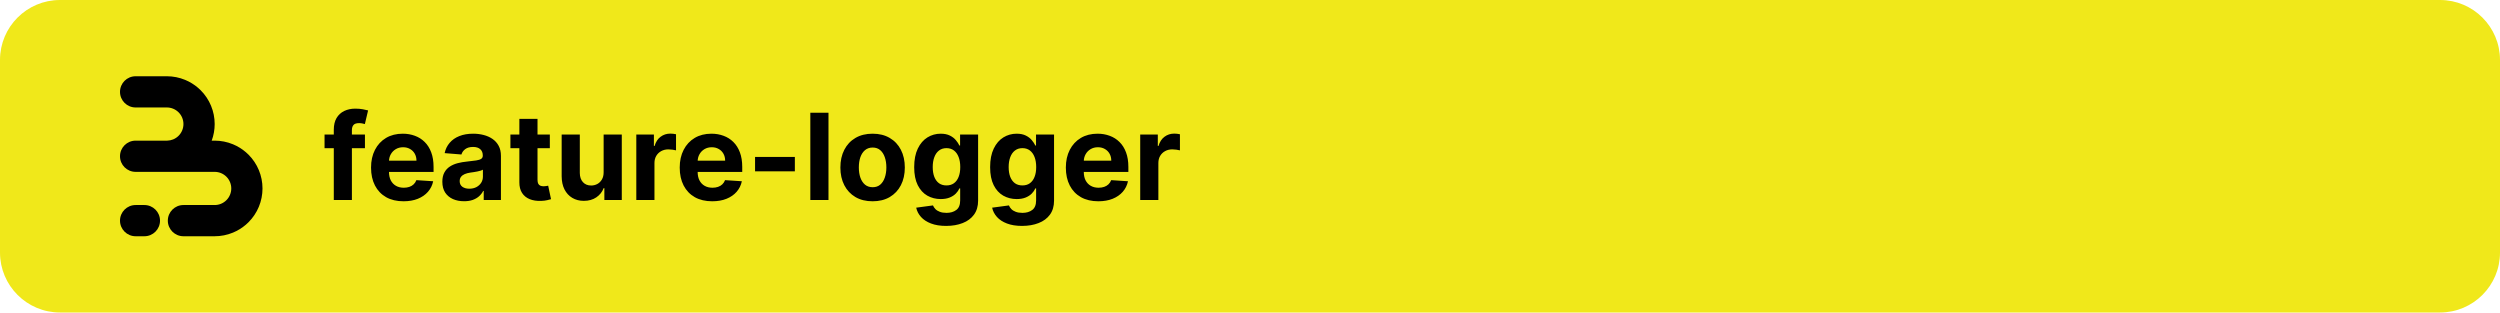
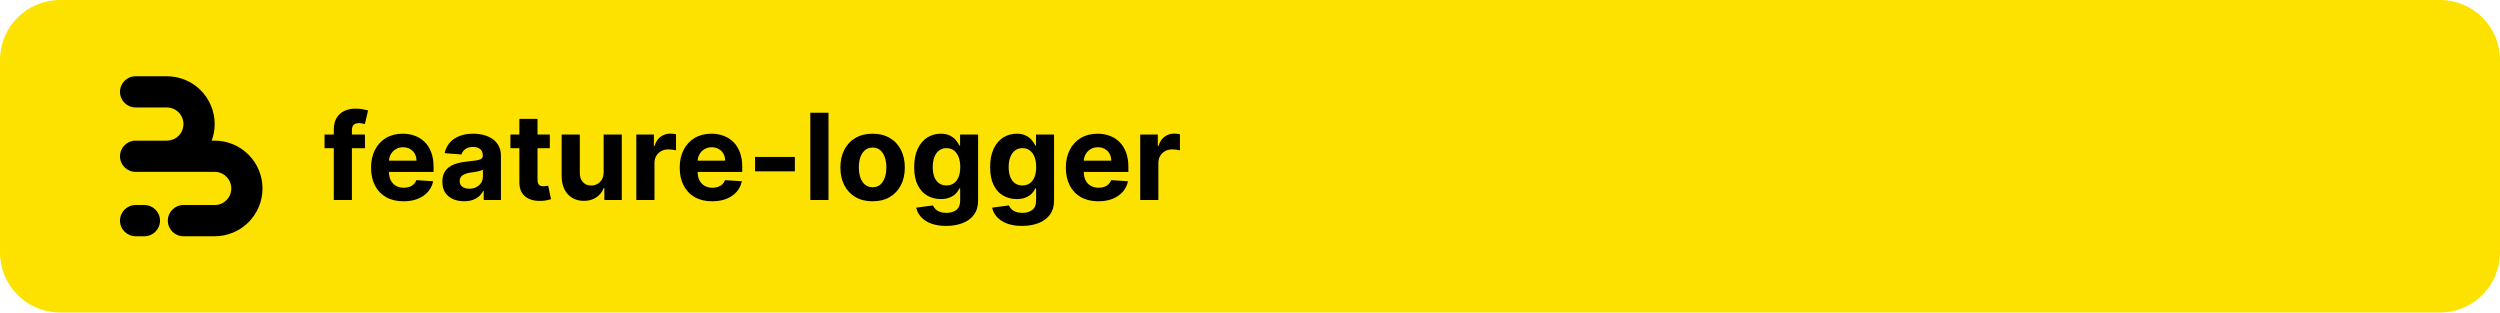
<svg xmlns="http://www.w3.org/2000/svg" width="2000" height="250" viewBox="0 0 2000 250" fill="none">
-   <rect width="2000" height="250" rx="48" fill="#F0E81A" />
+   <rect width="2000" height="250" rx="48" fill="#FDE200" />
  <path d="M148.121 63.911C151.892 65.473 155.384 67.625 158.466 70.282C159.177 70.895 159.867 71.535 160.534 72.201C164.086 75.753 166.905 79.969 168.827 84.609C170.75 89.249 171.74 94.222 171.74 99.244C171.74 103.776 170.934 108.269 169.363 112.512H171.74C176.764 112.512 181.739 113.501 186.381 115.423C190.153 116.985 193.644 119.137 196.726 121.794C197.438 122.407 198.127 123.047 198.794 123.714C202.347 127.265 205.165 131.481 207.088 136.121C209.01 140.761 210 145.734 210 150.756C210 155.778 209.01 160.751 207.088 165.391C205.165 170.031 202.347 174.247 198.794 177.799C198.127 178.465 197.438 179.105 196.726 179.718C193.644 182.375 190.152 184.527 186.381 186.089C181.739 188.011 176.764 189 171.74 189H146.753C139.854 189 134.26 183.409 134.26 176.512C134.26 169.615 139.854 164.024 146.753 164.024H171.74L171.74 164.028C173.483 164.028 175.21 163.684 176.821 163.017C178.431 162.35 179.895 161.373 181.128 160.14C182.361 158.908 183.339 157.445 184.006 155.835C184.673 154.225 185.017 152.499 185.017 150.756C185.017 149.013 184.673 147.288 184.006 145.677C183.339 144.067 182.361 142.604 181.128 141.372C179.895 140.139 178.432 139.162 176.821 138.495C175.21 137.828 173.483 137.485 171.74 137.485V137.488H108.493C101.593 137.488 96 131.897 96 125C96 118.103 101.593 112.512 108.493 112.512H133.767C135.413 112.477 137.038 112.135 138.56 111.505C140.171 110.838 141.635 109.861 142.868 108.628C144.101 107.396 145.079 105.933 145.746 104.323C146.413 102.713 146.757 100.987 146.757 99.244C146.757 97.501 146.413 95.775 145.746 94.165C145.079 92.555 144.101 91.092 142.868 89.86C141.635 88.627 140.171 87.65 138.56 86.983C136.95 86.316 135.223 85.972 133.479 85.972V85.976H108.493C101.593 85.976 96 80.385 96 73.488C96 66.591 101.593 61 108.493 61H133.479C138.504 61 143.479 61.989 148.121 63.911Z" fill="black" />
  <path d="M96 176.512C96 169.615 101.593 164.024 108.493 164.024H115.521C122.42 164.024 128.014 169.615 128.014 176.512C128.014 183.409 122.42 189 115.521 189H108.493C101.593 189 96 183.409 96 176.512Z" fill="black" />
  <path d="M291.955 107.636V118.545H259.636V107.636H291.955ZM267.034 160V103.852C267.034 100.057 267.773 96.909 269.25 94.409C270.75 91.909 272.795 90.034 275.386 88.784C277.977 87.534 280.92 86.909 284.216 86.909C286.443 86.909 288.477 87.079 290.318 87.421C292.182 87.761 293.568 88.068 294.477 88.341L291.886 99.25C291.318 99.068 290.614 98.898 289.773 98.739C288.955 98.579 288.114 98.5 287.25 98.5C285.114 98.5 283.625 99 282.784 100C281.943 100.977 281.523 102.352 281.523 104.125V160H267.034ZM322.815 161.023C317.429 161.023 312.793 159.932 308.906 157.75C305.043 155.545 302.065 152.432 299.974 148.409C297.884 144.364 296.838 139.58 296.838 134.057C296.838 128.67 297.884 123.943 299.974 119.875C302.065 115.807 305.009 112.636 308.804 110.364C312.622 108.091 317.099 106.955 322.236 106.955C325.69 106.955 328.906 107.511 331.884 108.625C334.884 109.716 337.497 111.364 339.724 113.568C341.974 115.773 343.724 118.545 344.974 121.886C346.224 125.205 346.849 129.091 346.849 133.545V137.534H302.634V128.534H333.179C333.179 126.443 332.724 124.591 331.815 122.977C330.906 121.364 329.645 120.102 328.031 119.193C326.44 118.261 324.588 117.795 322.474 117.795C320.27 117.795 318.315 118.307 316.611 119.33C314.929 120.33 313.611 121.682 312.656 123.386C311.702 125.068 311.213 126.943 311.19 129.011V137.568C311.19 140.159 311.668 142.398 312.622 144.284C313.599 146.17 314.974 147.625 316.747 148.648C318.52 149.67 320.622 150.182 323.054 150.182C324.668 150.182 326.145 149.955 327.486 149.5C328.827 149.045 329.974 148.364 330.929 147.455C331.884 146.545 332.611 145.432 333.111 144.114L346.543 145C345.861 148.227 344.463 151.045 342.349 153.455C340.259 155.841 337.554 157.705 334.236 159.045C330.94 160.364 327.134 161.023 322.815 161.023ZM371.259 160.989C367.918 160.989 364.94 160.409 362.327 159.25C359.713 158.068 357.645 156.33 356.122 154.034C354.622 151.716 353.872 148.83 353.872 145.375C353.872 142.466 354.406 140.023 355.474 138.045C356.543 136.068 357.997 134.477 359.838 133.273C361.679 132.068 363.77 131.159 366.111 130.545C368.474 129.932 370.952 129.5 373.543 129.25C376.588 128.932 379.043 128.636 380.906 128.364C382.77 128.068 384.122 127.636 384.963 127.068C385.804 126.5 386.224 125.659 386.224 124.545V124.341C386.224 122.182 385.543 120.511 384.179 119.33C382.838 118.148 380.929 117.557 378.452 117.557C375.838 117.557 373.759 118.136 372.213 119.295C370.668 120.432 369.645 121.864 369.145 123.591L355.713 122.5C356.395 119.318 357.736 116.568 359.736 114.25C361.736 111.909 364.315 110.114 367.474 108.864C370.656 107.591 374.338 106.955 378.52 106.955C381.429 106.955 384.213 107.295 386.872 107.977C389.554 108.659 391.929 109.716 393.997 111.148C396.088 112.58 397.736 114.42 398.94 116.67C400.145 118.898 400.747 121.568 400.747 124.682V160H386.974V152.739H386.565C385.724 154.375 384.599 155.818 383.19 157.068C381.781 158.295 380.088 159.261 378.111 159.966C376.134 160.648 373.849 160.989 371.259 160.989ZM375.418 150.966C377.554 150.966 379.44 150.545 381.077 149.705C382.713 148.841 383.997 147.682 384.929 146.227C385.861 144.773 386.327 143.125 386.327 141.284V135.727C385.872 136.023 385.247 136.295 384.452 136.545C383.679 136.773 382.804 136.989 381.827 137.193C380.849 137.375 379.872 137.545 378.895 137.705C377.918 137.841 377.031 137.966 376.236 138.08C374.531 138.33 373.043 138.727 371.77 139.273C370.497 139.818 369.509 140.557 368.804 141.489C368.099 142.398 367.747 143.534 367.747 144.898C367.747 146.875 368.463 148.386 369.895 149.432C371.349 150.455 373.19 150.966 375.418 150.966ZM439.866 107.636V118.545H408.332V107.636H439.866ZM415.491 95.091H430.014V143.909C430.014 145.25 430.219 146.295 430.628 147.045C431.037 147.773 431.605 148.284 432.332 148.58C433.082 148.875 433.946 149.023 434.923 149.023C435.605 149.023 436.287 148.966 436.969 148.852C437.651 148.716 438.173 148.614 438.537 148.545L440.821 159.352C440.094 159.58 439.071 159.841 437.753 160.136C436.435 160.455 434.832 160.648 432.946 160.716C429.446 160.852 426.378 160.386 423.741 159.318C421.128 158.25 419.094 156.591 417.639 154.341C416.185 152.091 415.469 149.25 415.491 145.818V95.091ZM482.906 137.705V107.636H497.429V160H483.486V150.489H482.94C481.759 153.557 479.793 156.023 477.043 157.886C474.315 159.75 470.986 160.682 467.054 160.682C463.554 160.682 460.474 159.886 457.815 158.295C455.156 156.705 453.077 154.443 451.577 151.511C450.099 148.58 449.349 145.068 449.327 140.977V107.636H463.849V138.386C463.872 141.477 464.702 143.92 466.338 145.716C467.974 147.511 470.168 148.409 472.918 148.409C474.668 148.409 476.304 148.011 477.827 147.216C479.349 146.398 480.577 145.193 481.509 143.602C482.463 142.011 482.929 140.045 482.906 137.705ZM509.045 160V107.636H523.125V116.773H523.67C524.625 113.523 526.227 111.068 528.477 109.409C530.727 107.727 533.318 106.886 536.25 106.886C536.977 106.886 537.761 106.932 538.602 107.023C539.443 107.114 540.182 107.239 540.818 107.398V120.284C540.136 120.08 539.193 119.898 537.989 119.739C536.784 119.58 535.682 119.5 534.682 119.5C532.545 119.5 530.636 119.966 528.955 120.898C527.295 121.807 525.977 123.08 525 124.716C524.045 126.352 523.568 128.239 523.568 130.375V160H509.045ZM569.753 161.023C564.366 161.023 559.73 159.932 555.844 157.75C551.98 155.545 549.003 152.432 546.912 148.409C544.821 144.364 543.776 139.58 543.776 134.057C543.776 128.67 544.821 123.943 546.912 119.875C549.003 115.807 551.946 112.636 555.741 110.364C559.56 108.091 564.037 106.955 569.173 106.955C572.628 106.955 575.844 107.511 578.821 108.625C581.821 109.716 584.435 111.364 586.662 113.568C588.912 115.773 590.662 118.545 591.912 121.886C593.162 125.205 593.787 129.091 593.787 133.545V137.534H549.571V128.534H580.116C580.116 126.443 579.662 124.591 578.753 122.977C577.844 121.364 576.582 120.102 574.969 119.193C573.378 118.261 571.526 117.795 569.412 117.795C567.207 117.795 565.253 118.307 563.548 119.33C561.866 120.33 560.548 121.682 559.594 123.386C558.639 125.068 558.151 126.943 558.128 129.011V137.568C558.128 140.159 558.605 142.398 559.56 144.284C560.537 146.17 561.912 147.625 563.685 148.648C565.457 149.67 567.56 150.182 569.991 150.182C571.605 150.182 573.082 149.955 574.423 149.5C575.764 149.045 576.912 148.364 577.866 147.455C578.821 146.545 579.548 145.432 580.048 144.114L593.48 145C592.798 148.227 591.401 151.045 589.287 153.455C587.196 155.841 584.491 157.705 581.173 159.045C577.878 160.364 574.071 161.023 569.753 161.023ZM635.889 125.568V137.091H604.048V125.568H635.889ZM662.787 90.182V160H648.264V90.182H662.787ZM698.08 161.023C692.784 161.023 688.205 159.898 684.341 157.648C680.5 155.375 677.534 152.216 675.443 148.17C673.352 144.102 672.307 139.386 672.307 134.023C672.307 128.614 673.352 123.886 675.443 119.841C677.534 115.773 680.5 112.614 684.341 110.364C688.205 108.091 692.784 106.955 698.08 106.955C703.375 106.955 707.943 108.091 711.784 110.364C715.648 112.614 718.625 115.773 720.716 119.841C722.807 123.886 723.852 128.614 723.852 134.023C723.852 139.386 722.807 144.102 720.716 148.17C718.625 152.216 715.648 155.375 711.784 157.648C707.943 159.898 703.375 161.023 698.08 161.023ZM698.148 149.773C700.557 149.773 702.568 149.091 704.182 147.727C705.795 146.341 707.011 144.455 707.83 142.068C708.67 139.682 709.091 136.966 709.091 133.92C709.091 130.875 708.67 128.159 707.83 125.773C707.011 123.386 705.795 121.5 704.182 120.114C702.568 118.727 700.557 118.034 698.148 118.034C695.716 118.034 693.67 118.727 692.011 120.114C690.375 121.5 689.136 123.386 688.295 125.773C687.477 128.159 687.068 130.875 687.068 133.92C687.068 136.966 687.477 139.682 688.295 142.068C689.136 144.455 690.375 146.341 692.011 147.727C693.67 149.091 695.716 149.773 698.148 149.773ZM756.886 180.727C752.182 180.727 748.148 180.08 744.784 178.784C741.443 177.511 738.784 175.773 736.807 173.568C734.83 171.364 733.545 168.886 732.955 166.136L746.386 164.33C746.795 165.375 747.443 166.352 748.33 167.261C749.216 168.17 750.386 168.898 751.841 169.443C753.318 170.011 755.114 170.295 757.227 170.295C760.386 170.295 762.989 169.523 765.034 167.977C767.102 166.455 768.136 163.898 768.136 160.307V150.727H767.523C766.886 152.182 765.932 153.557 764.659 154.852C763.386 156.148 761.75 157.205 759.75 158.023C757.75 158.841 755.364 159.25 752.591 159.25C748.659 159.25 745.08 158.341 741.852 156.523C738.648 154.682 736.091 151.875 734.182 148.102C732.295 144.307 731.352 139.511 731.352 133.716C731.352 127.784 732.318 122.83 734.25 118.852C736.182 114.875 738.75 111.898 741.955 109.92C745.182 107.943 748.716 106.955 752.557 106.955C755.489 106.955 757.943 107.455 759.92 108.455C761.898 109.432 763.489 110.659 764.693 112.136C765.92 113.591 766.864 115.023 767.523 116.432H768.068V107.636H782.489V160.511C782.489 164.966 781.398 168.693 779.216 171.693C777.034 174.693 774.011 176.943 770.148 178.443C766.307 179.966 761.886 180.727 756.886 180.727ZM757.193 148.341C759.534 148.341 761.511 147.761 763.125 146.602C764.761 145.42 766.011 143.739 766.875 141.557C767.761 139.352 768.205 136.716 768.205 133.648C768.205 130.58 767.773 127.92 766.909 125.67C766.045 123.398 764.795 121.636 763.159 120.386C761.523 119.136 759.534 118.511 757.193 118.511C754.807 118.511 752.795 119.159 751.159 120.455C749.523 121.727 748.284 123.5 747.443 125.773C746.602 128.045 746.182 130.67 746.182 133.648C746.182 136.67 746.602 139.284 747.443 141.489C748.307 143.67 749.545 145.364 751.159 146.568C752.795 147.75 754.807 148.341 757.193 148.341ZM817.636 180.727C812.932 180.727 808.898 180.08 805.534 178.784C802.193 177.511 799.534 175.773 797.557 173.568C795.58 171.364 794.295 168.886 793.705 166.136L807.136 164.33C807.545 165.375 808.193 166.352 809.08 167.261C809.966 168.17 811.136 168.898 812.591 169.443C814.068 170.011 815.864 170.295 817.977 170.295C821.136 170.295 823.739 169.523 825.784 167.977C827.852 166.455 828.886 163.898 828.886 160.307V150.727H828.273C827.636 152.182 826.682 153.557 825.409 154.852C824.136 156.148 822.5 157.205 820.5 158.023C818.5 158.841 816.114 159.25 813.341 159.25C809.409 159.25 805.83 158.341 802.602 156.523C799.398 154.682 796.841 151.875 794.932 148.102C793.045 144.307 792.102 139.511 792.102 133.716C792.102 127.784 793.068 122.83 795 118.852C796.932 114.875 799.5 111.898 802.705 109.92C805.932 107.943 809.466 106.955 813.307 106.955C816.239 106.955 818.693 107.455 820.67 108.455C822.648 109.432 824.239 110.659 825.443 112.136C826.67 113.591 827.614 115.023 828.273 116.432H828.818V107.636H843.239V160.511C843.239 164.966 842.148 168.693 839.966 171.693C837.784 174.693 834.761 176.943 830.898 178.443C827.057 179.966 822.636 180.727 817.636 180.727ZM817.943 148.341C820.284 148.341 822.261 147.761 823.875 146.602C825.511 145.42 826.761 143.739 827.625 141.557C828.511 139.352 828.955 136.716 828.955 133.648C828.955 130.58 828.523 127.92 827.659 125.67C826.795 123.398 825.545 121.636 823.909 120.386C822.273 119.136 820.284 118.511 817.943 118.511C815.557 118.511 813.545 119.159 811.909 120.455C810.273 121.727 809.034 123.5 808.193 125.773C807.352 128.045 806.932 130.67 806.932 133.648C806.932 136.67 807.352 139.284 808.193 141.489C809.057 143.67 810.295 145.364 811.909 146.568C813.545 147.75 815.557 148.341 817.943 148.341ZM878.659 161.023C873.273 161.023 868.636 159.932 864.75 157.75C860.886 155.545 857.909 152.432 855.818 148.409C853.727 144.364 852.682 139.58 852.682 134.057C852.682 128.67 853.727 123.943 855.818 119.875C857.909 115.807 860.852 112.636 864.648 110.364C868.466 108.091 872.943 106.955 878.08 106.955C881.534 106.955 884.75 107.511 887.727 108.625C890.727 109.716 893.341 111.364 895.568 113.568C897.818 115.773 899.568 118.545 900.818 121.886C902.068 125.205 902.693 129.091 902.693 133.545V137.534H858.477V128.534H889.023C889.023 126.443 888.568 124.591 887.659 122.977C886.75 121.364 885.489 120.102 883.875 119.193C882.284 118.261 880.432 117.795 878.318 117.795C876.114 117.795 874.159 118.307 872.455 119.33C870.773 120.33 869.455 121.682 868.5 123.386C867.545 125.068 867.057 126.943 867.034 129.011V137.568C867.034 140.159 867.511 142.398 868.466 144.284C869.443 146.17 870.818 147.625 872.591 148.648C874.364 149.67 876.466 150.182 878.898 150.182C880.511 150.182 881.989 149.955 883.33 149.5C884.67 149.045 885.818 148.364 886.773 147.455C887.727 146.545 888.455 145.432 888.955 144.114L902.386 145C901.705 148.227 900.307 151.045 898.193 153.455C896.102 155.841 893.398 157.705 890.08 159.045C886.784 160.364 882.977 161.023 878.659 161.023ZM912.17 160V107.636H926.25V116.773H926.795C927.75 113.523 929.352 111.068 931.602 109.409C933.852 107.727 936.443 106.886 939.375 106.886C940.102 106.886 940.886 106.932 941.727 107.023C942.568 107.114 943.307 107.239 943.943 107.398V120.284C943.261 120.08 942.318 119.898 941.114 119.739C939.909 119.58 938.807 119.5 937.807 119.5C935.67 119.5 933.761 119.966 932.08 120.898C930.42 121.807 929.102 123.08 928.125 124.716C927.17 126.352 926.693 128.239 926.693 130.375V160H912.17Z" fill="black" />
</svg>
